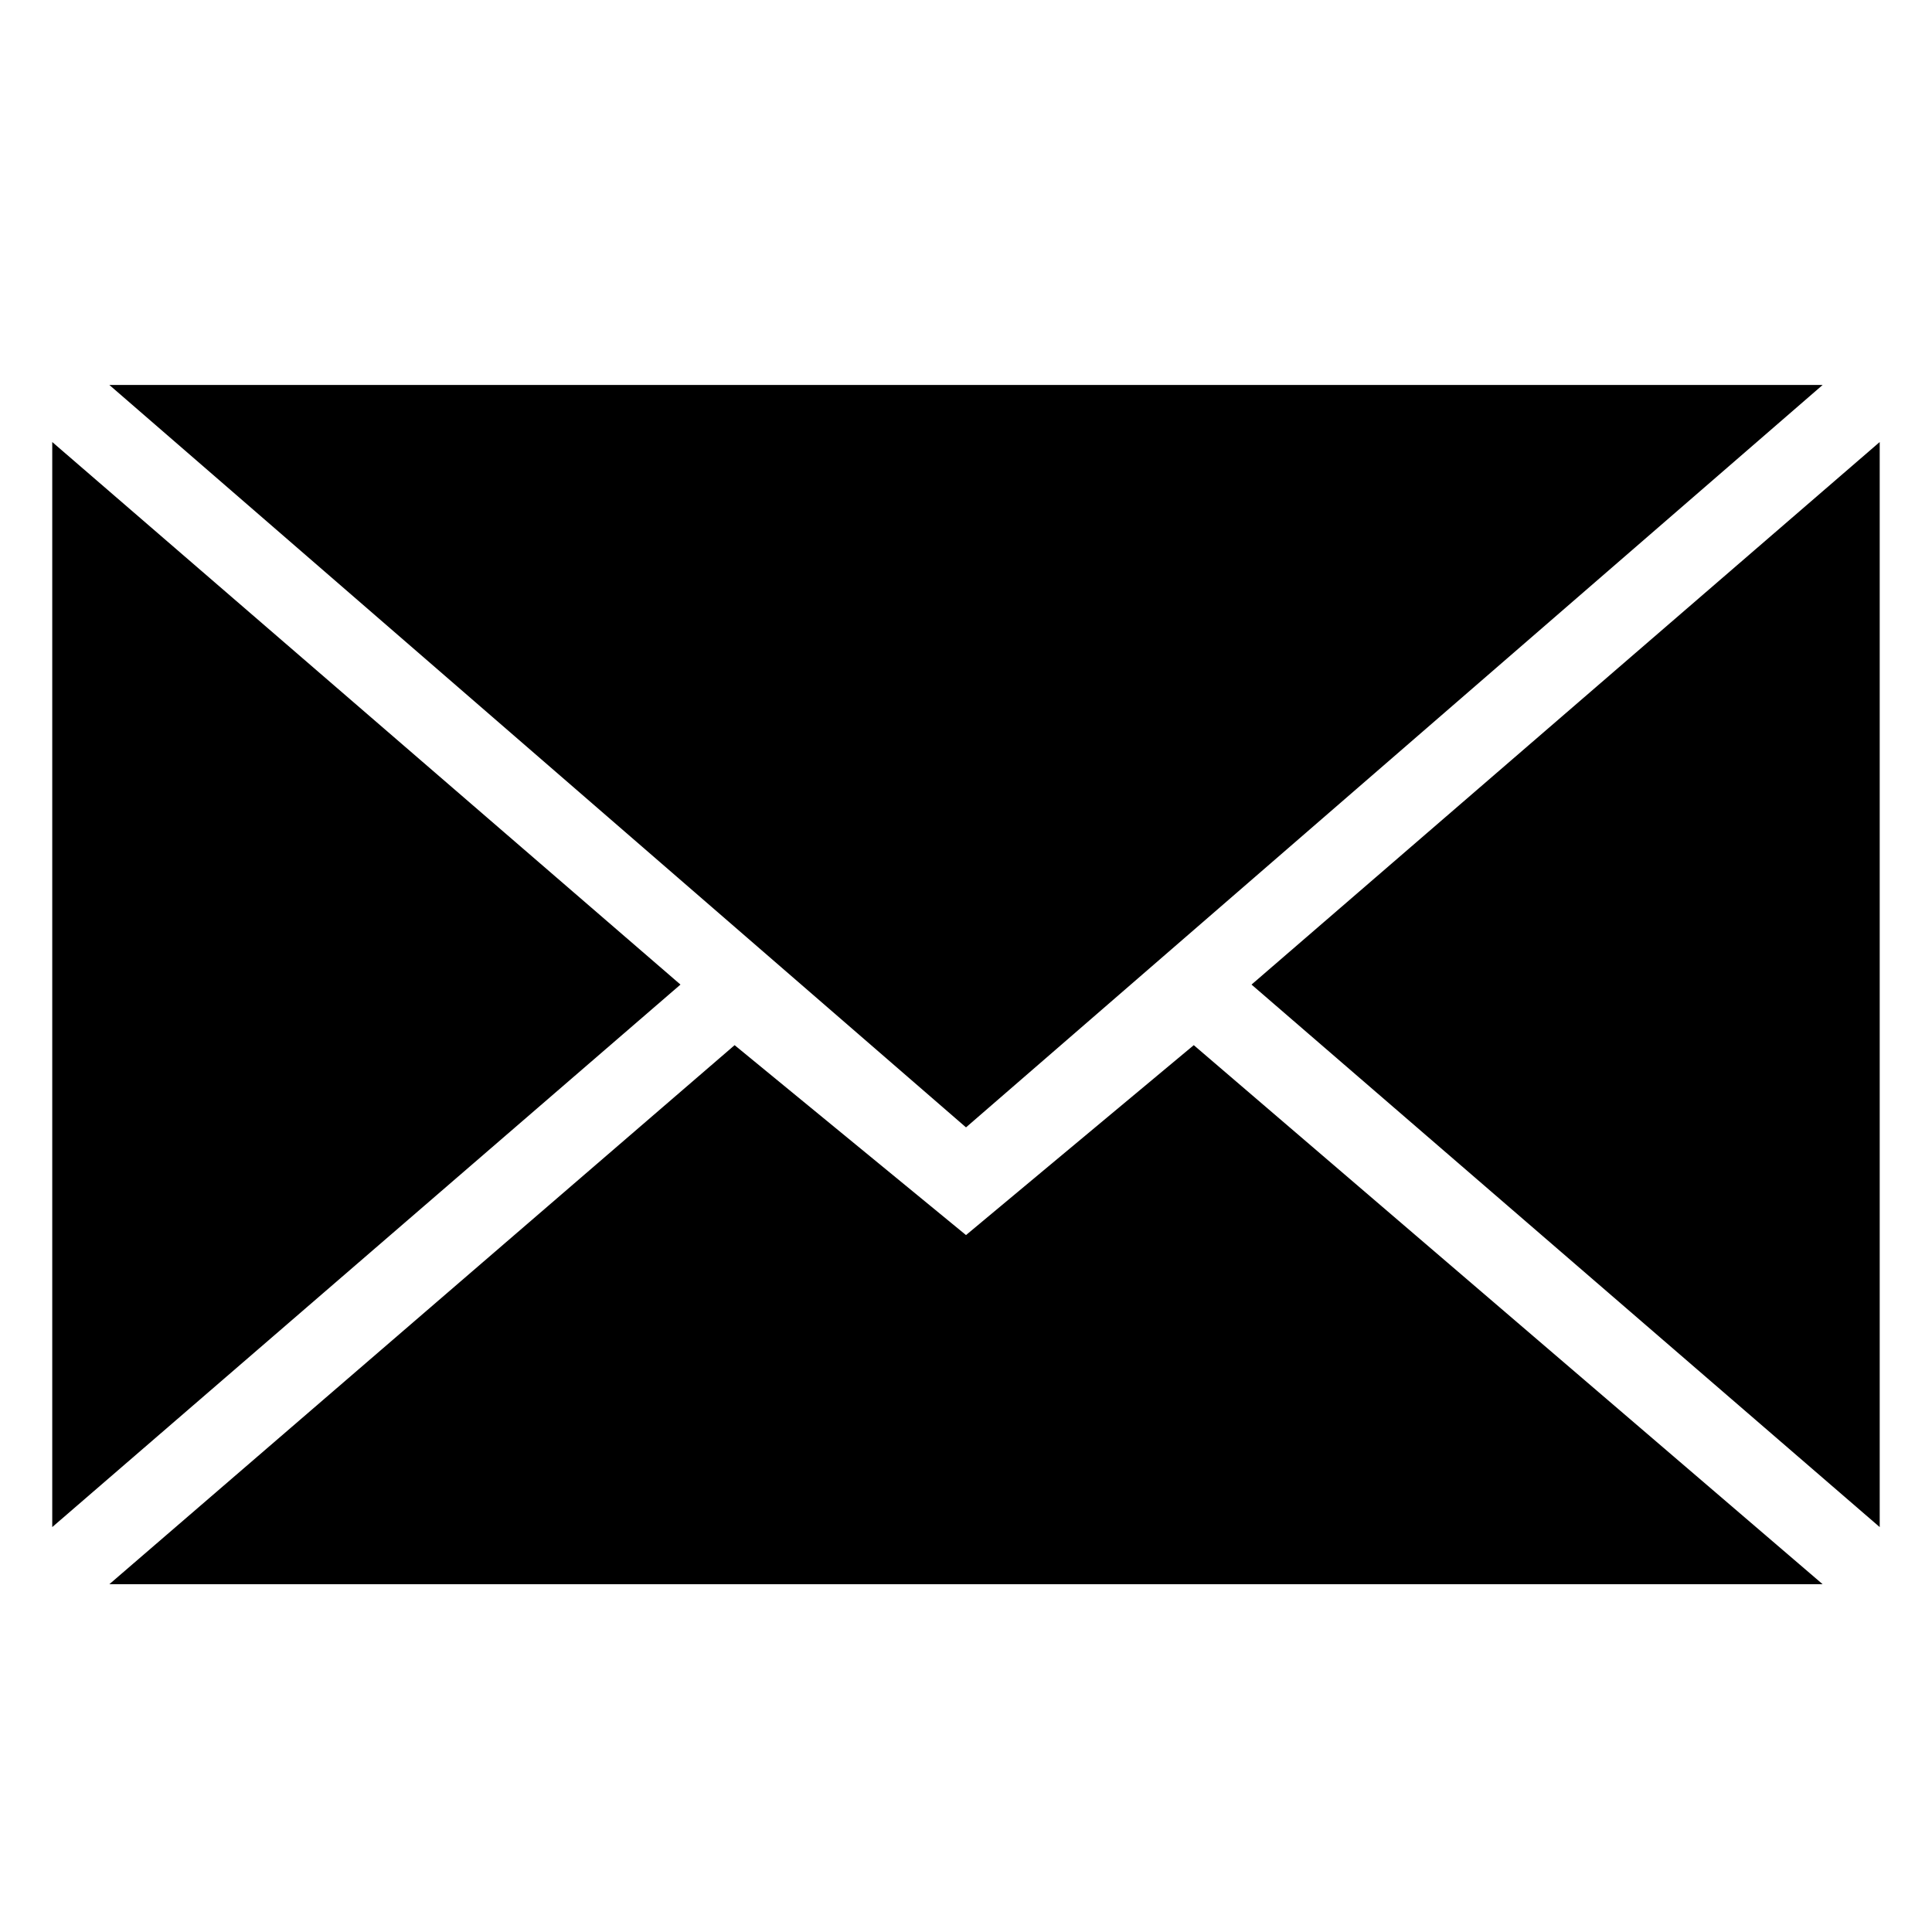
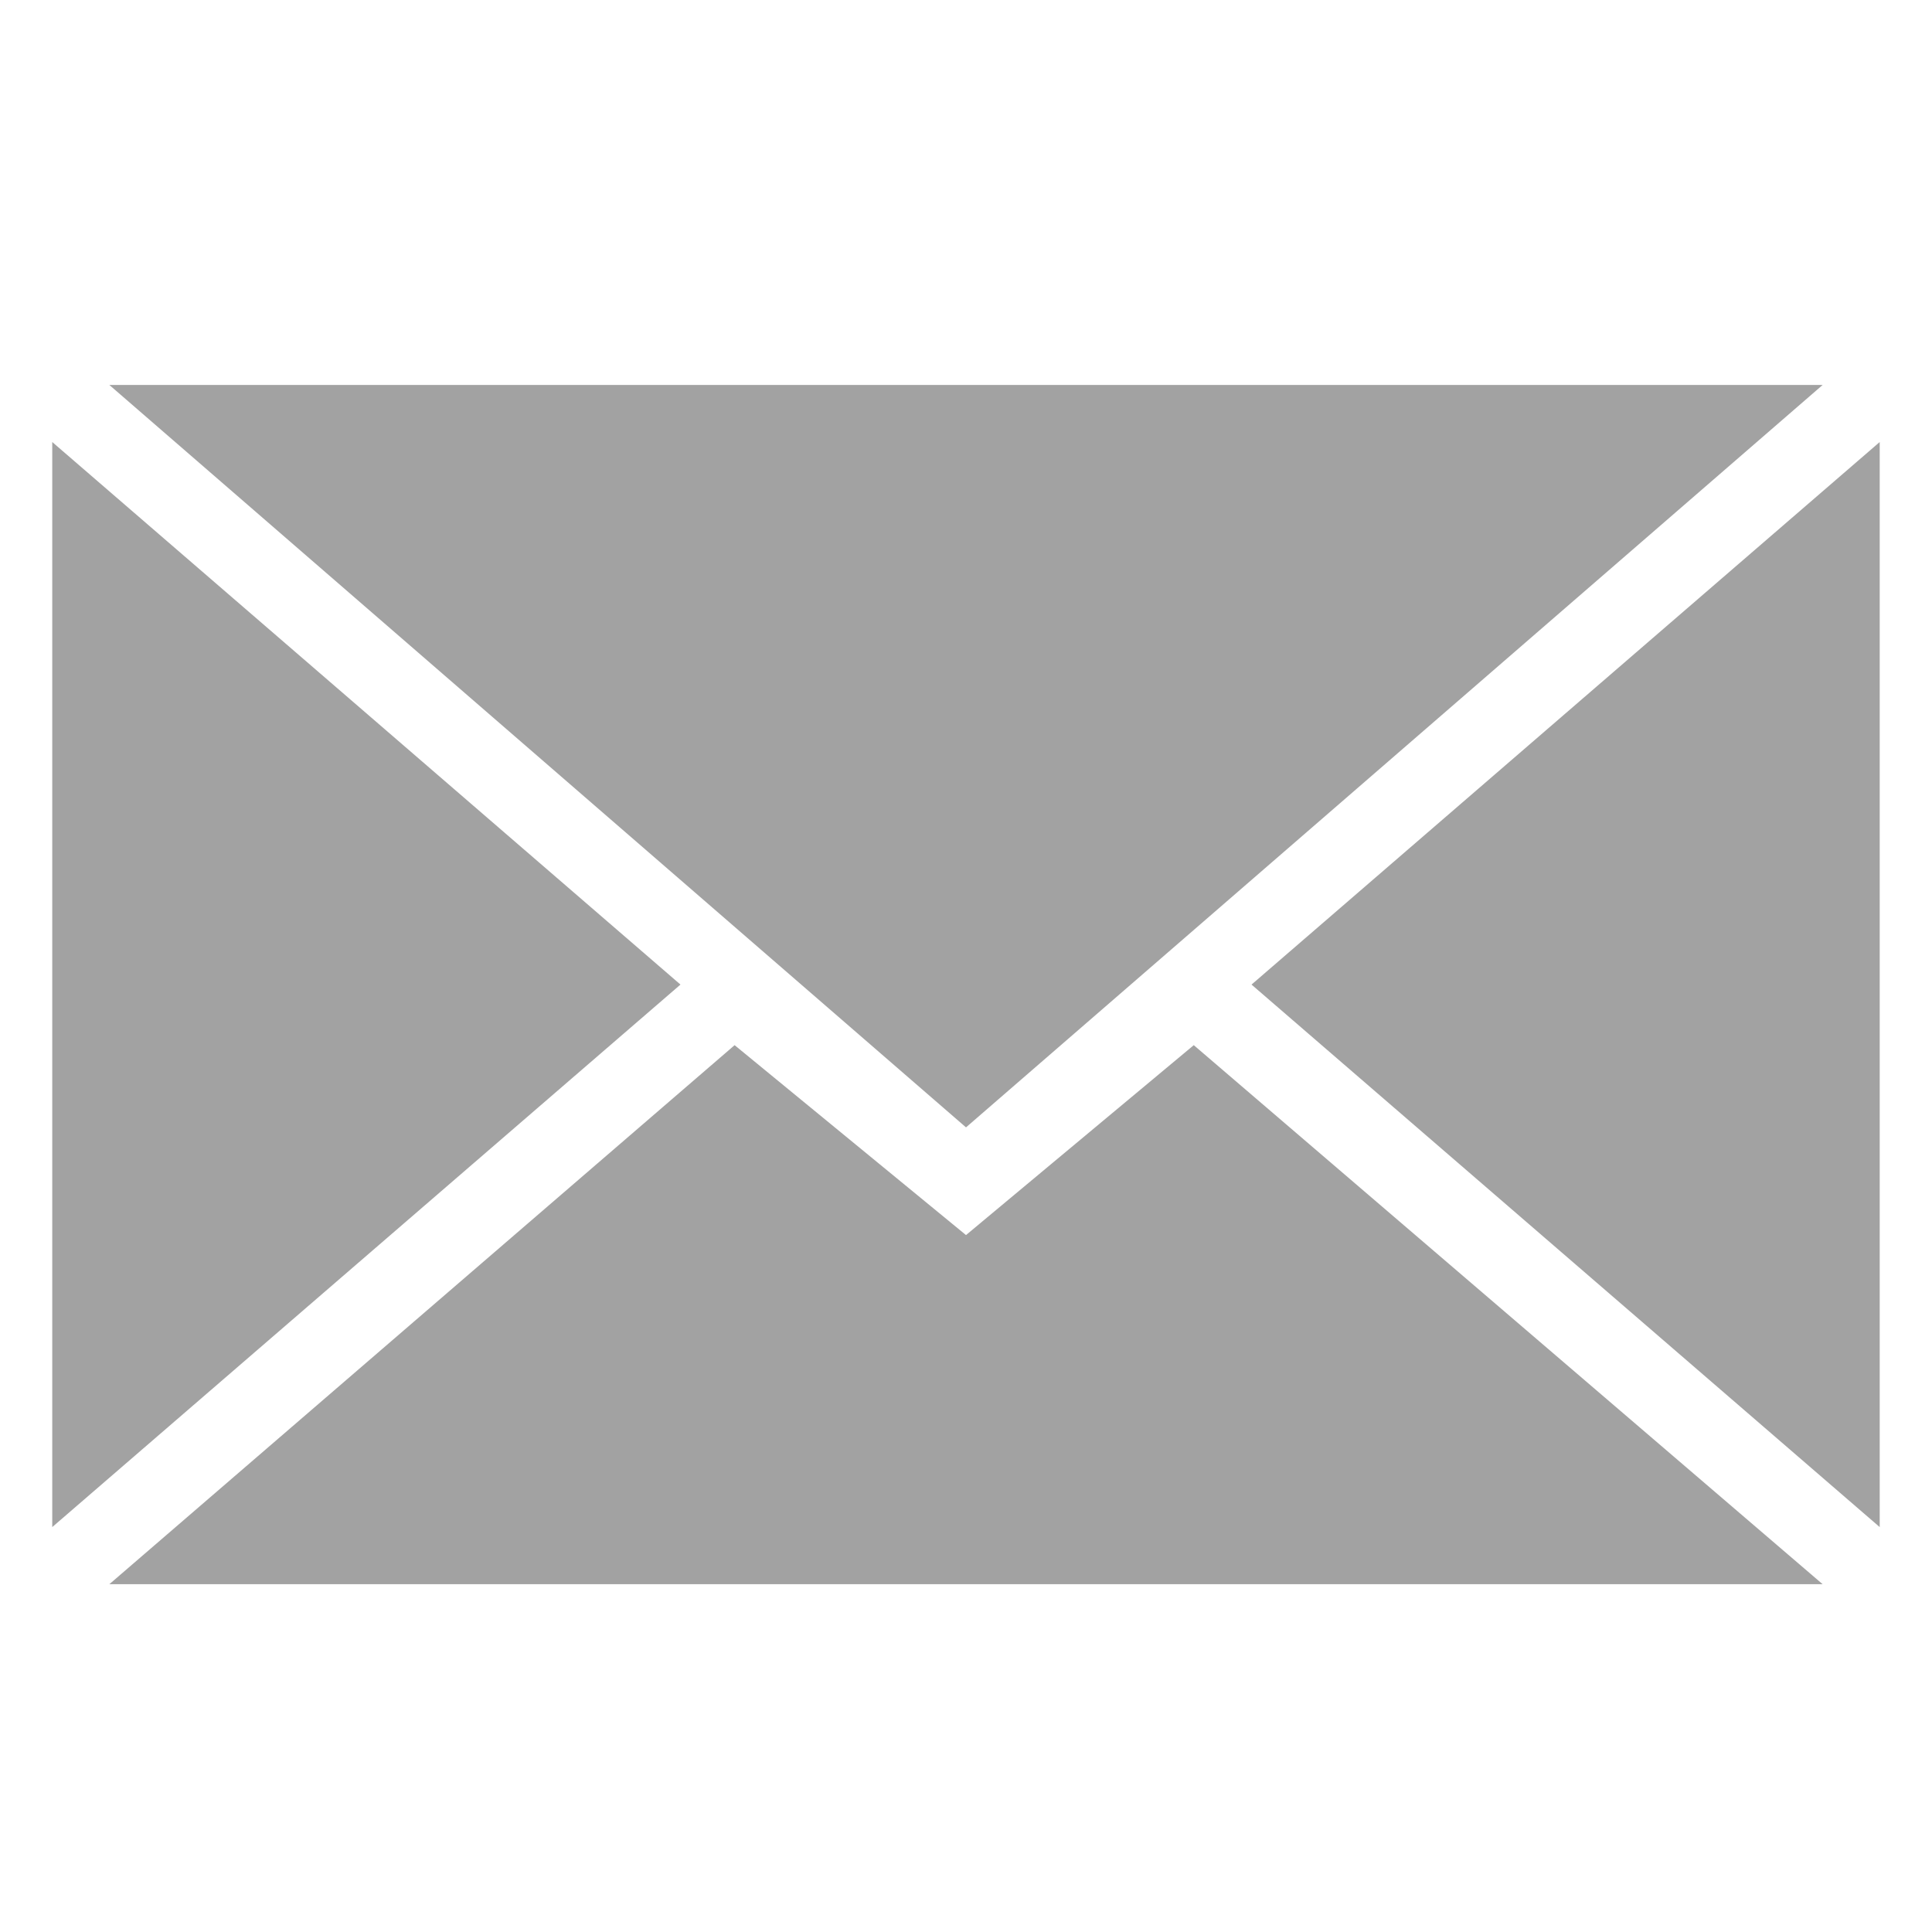
<svg xmlns="http://www.w3.org/2000/svg" height="60px" version="1.1" viewBox="0 0 60 60" width="60px" id="svg13">
  <defs id="defs6" />
-   <g id="black" style="fill:none;fill-rule:evenodd;stroke:none;stroke-width:1" transform="matrix(1.537076,0,0,1.537076,-16.11229,-16.42214)">
-     <g id="slice" transform="translate(-700,-500)" />
-     <g id="mail" transform="translate(11,18)" style="fill:#000000">
-       <path d="M 19,15.462 36.308,0.462 H 1.692 Z M 14.325,13.801 19,17.638 23.602,13.801 36.308,24.692 H 1.692 Z M 0.538,23.538 V 1.615 L 13.231,12.577 Z m 36.923,0 V 1.615 L 24.769,12.577 Z" id="path9" />
+   <g id="black" style="fill:#a2a2a2;fill-rule:evenodd;stroke:none;stroke-width:1;fill-opacity:1" transform="matrix(1.537076,0,0,1.537076,-16.11229,-16.42214)">
+     <g id="slice" transform="translate(-700,-500)" style="fill:#a2a2a2;fill-opacity:1" />
+     <g id="mail" transform="translate(11,18)" style="fill:#a2a2a2;fill-opacity:1">
+       <path d="M 19,15.462 36.308,0.462 H 1.692 Z M 14.325,13.801 19,17.638 23.602,13.801 36.308,24.692 H 1.692 Z M 0.538,23.538 V 1.615 L 13.231,12.577 Z m 36.923,0 V 1.615 L 24.769,12.577 Z" id="path9" style="fill:#a2a2a2;fill-opacity:1" />
    </g>
  </g>
</svg>
